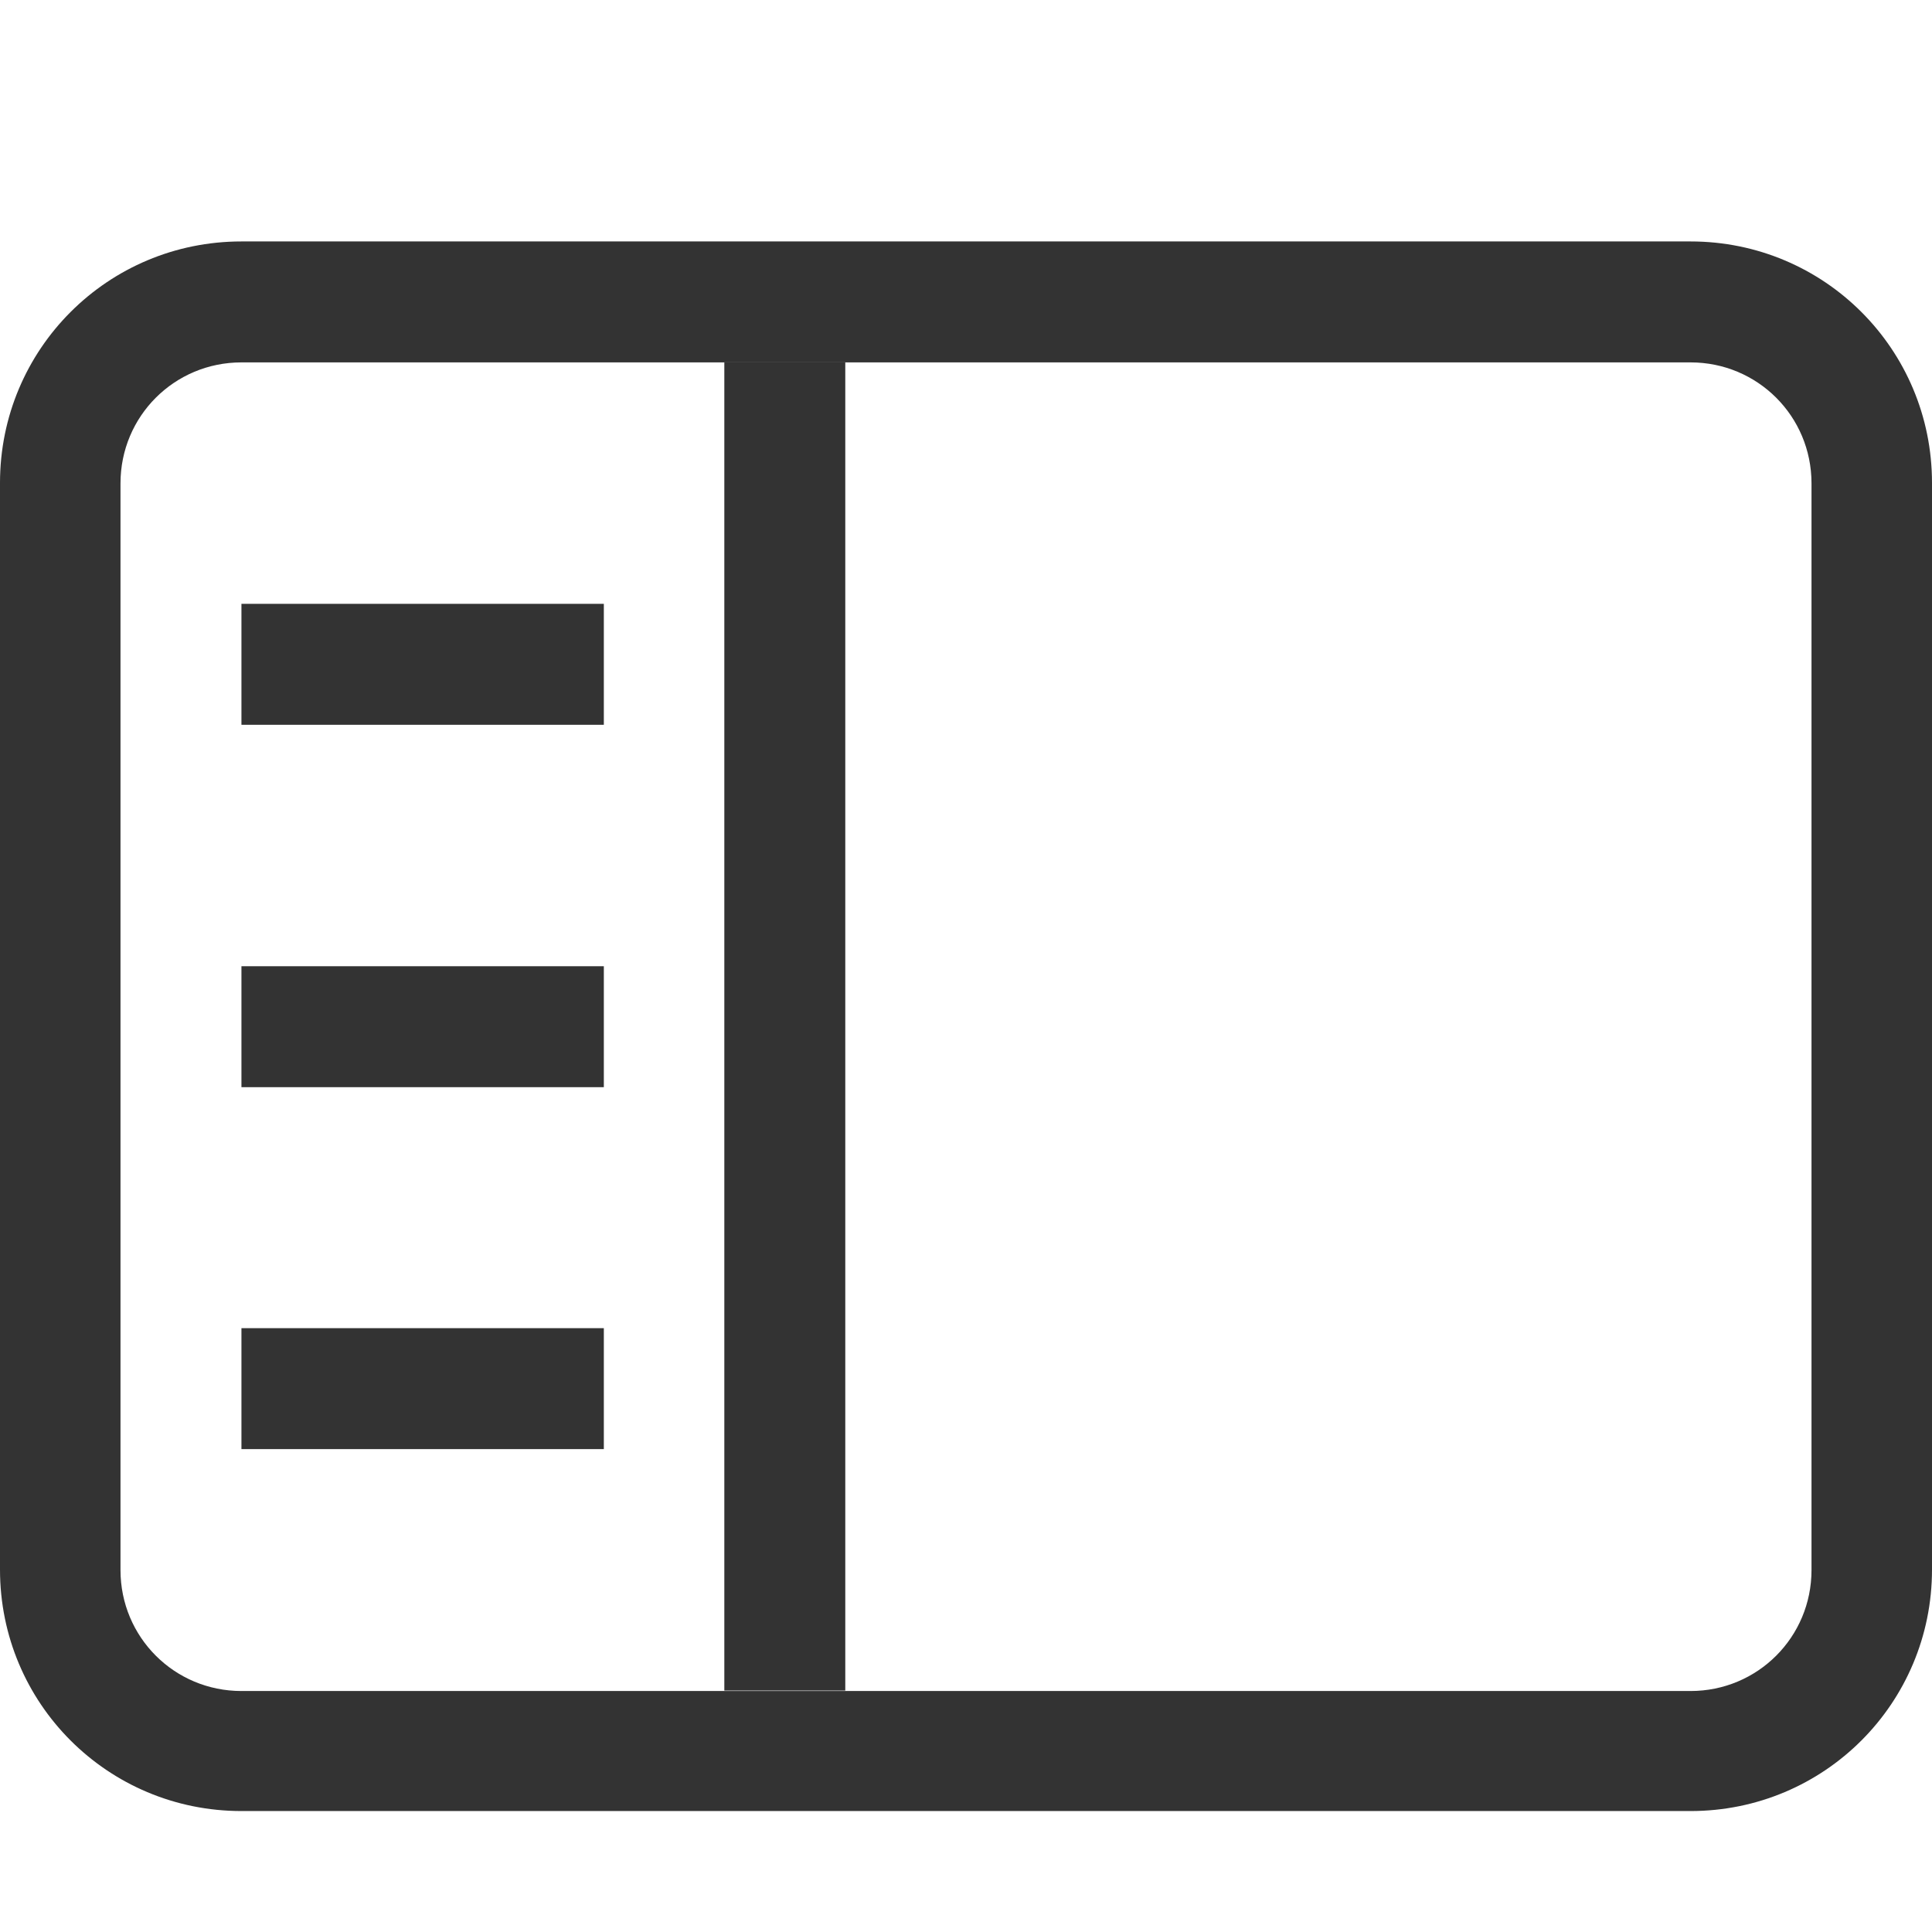
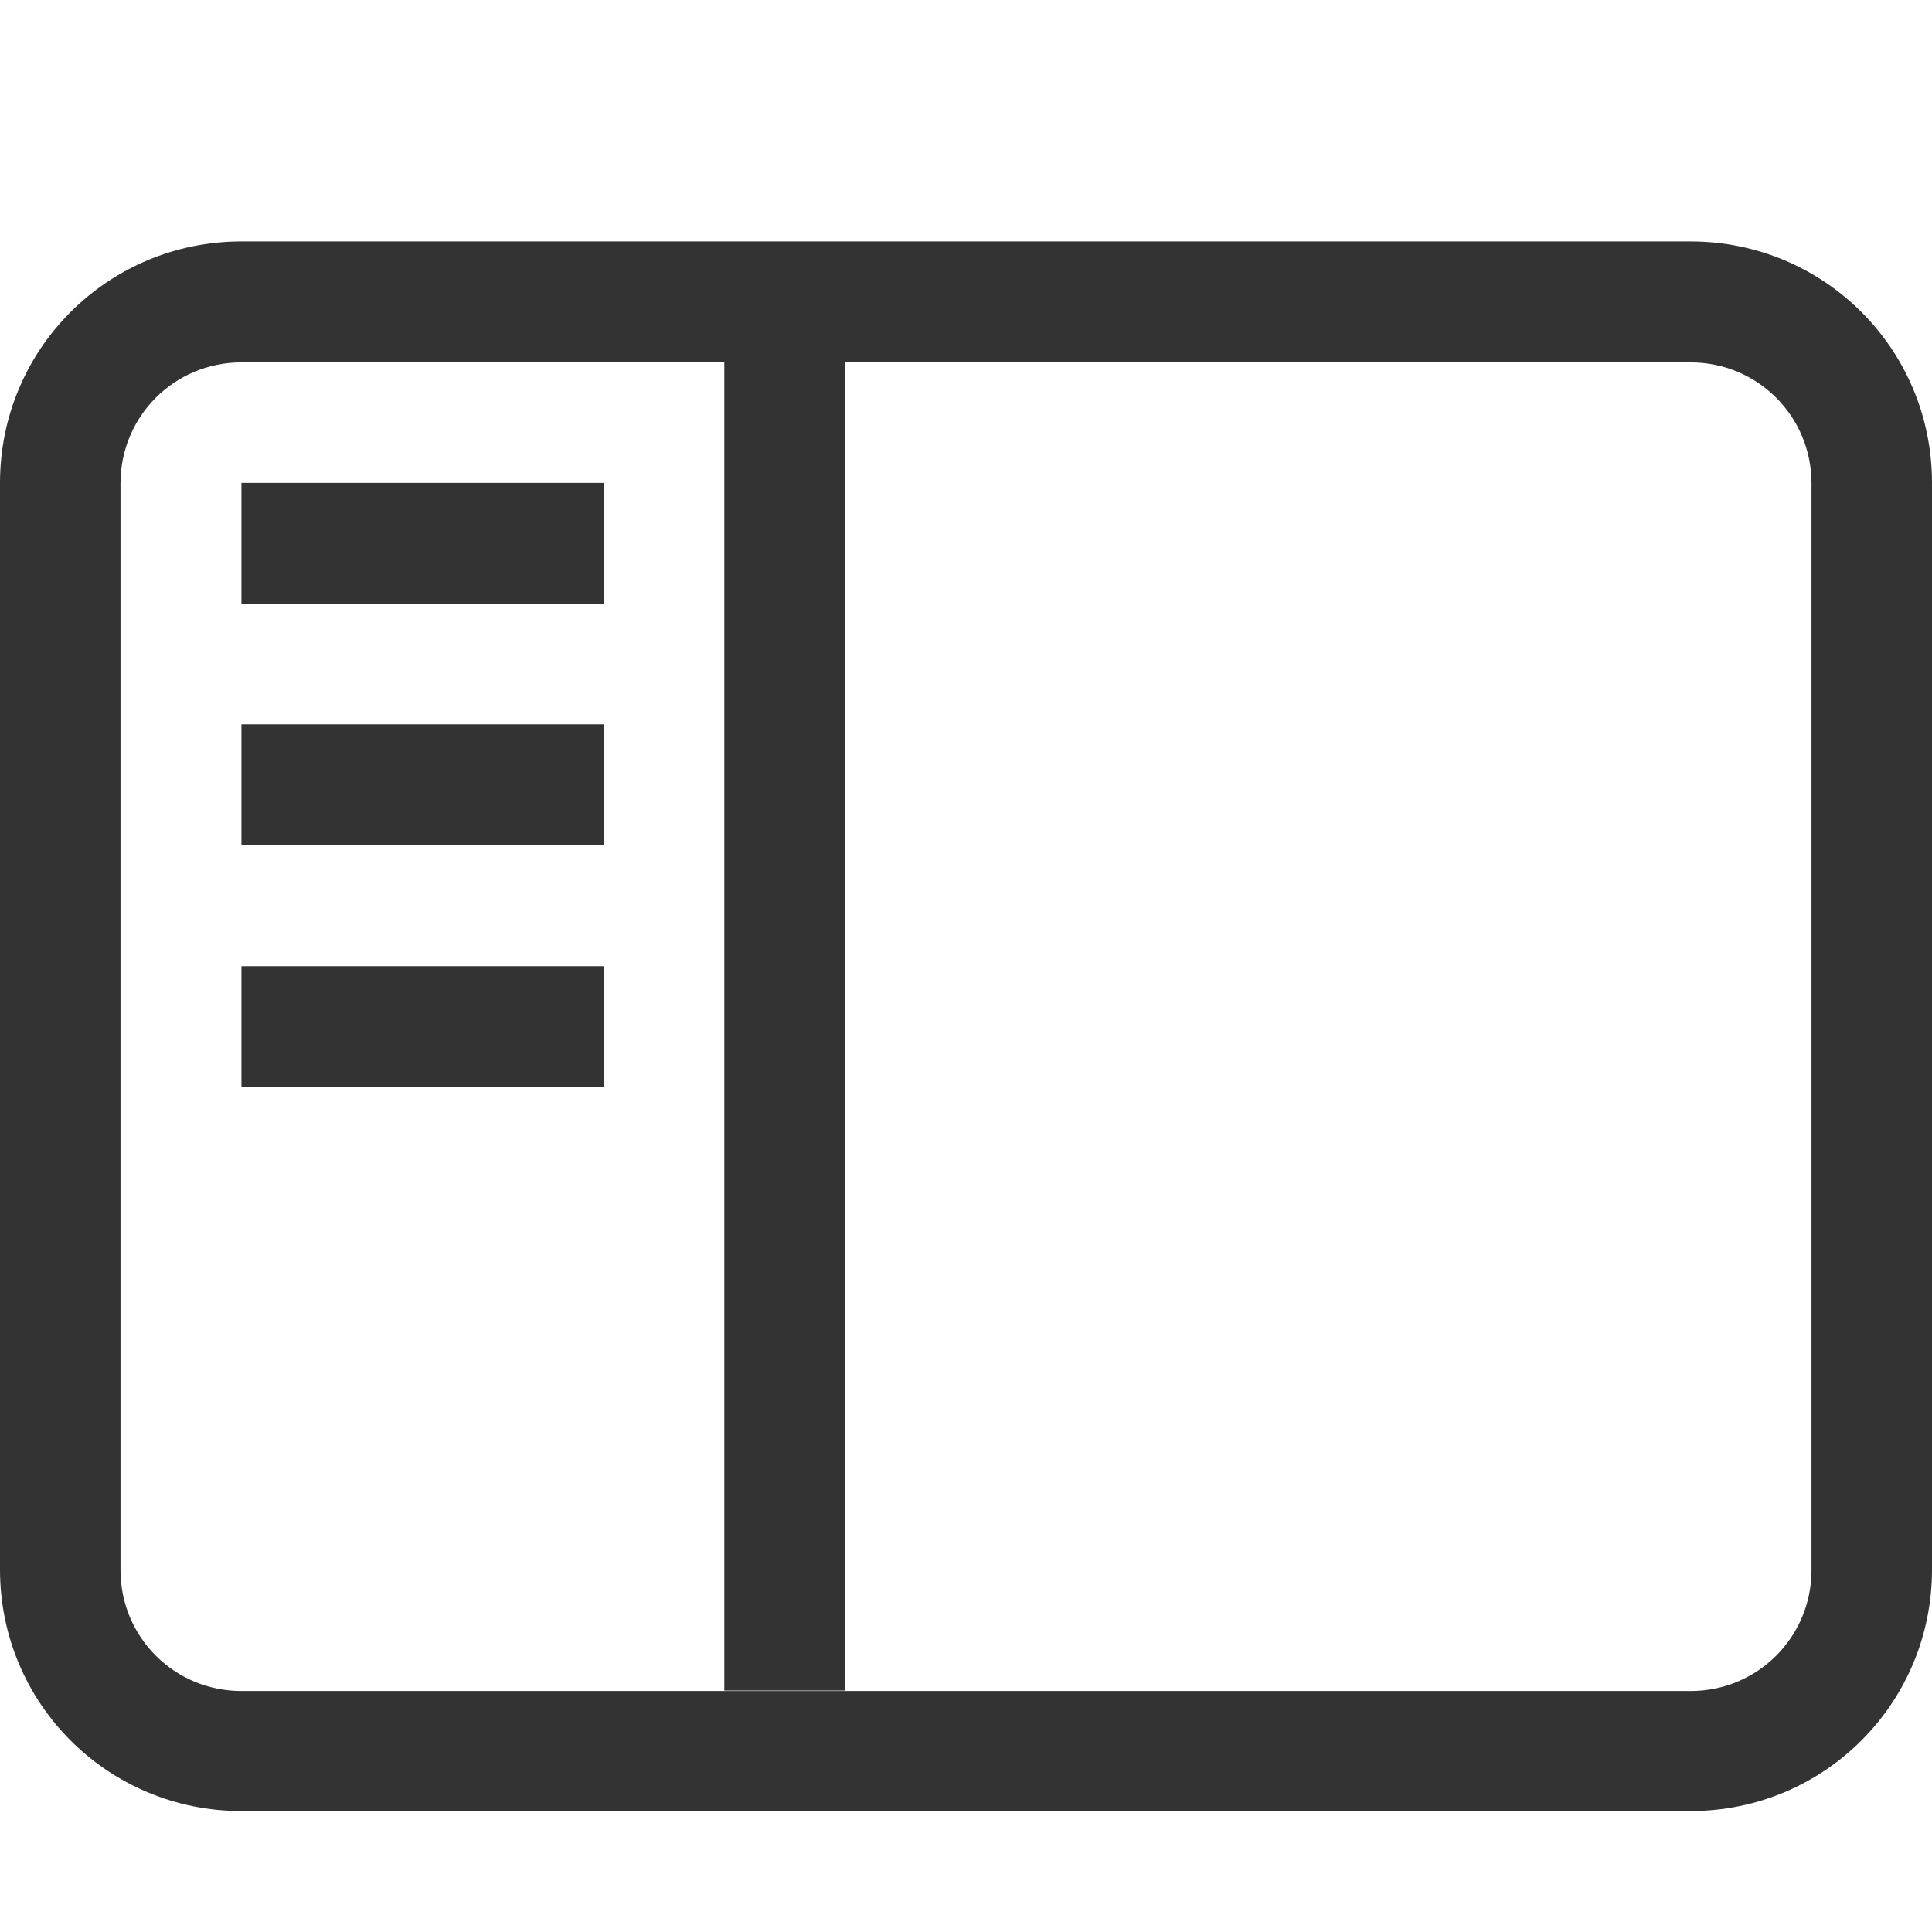
<svg xmlns="http://www.w3.org/2000/svg" width="4.233mm" height="4.233mm" version="1.1" viewBox="0 0 4.233 4.233">
  <g fill="#333">
    <path d="m0.529 0.529c-0.293 0-0.529 0.236-0.529 0.529v2.381c0 0.293 0.236 0.529 0.529 0.529h3.175c0.293 0 0.529-0.236 0.529-0.529v-2.381c0-0.293-0.236-0.529-0.529-0.529zm0 0.265h3.175c0.147 0 0.265 0.118 0.265 0.265v2.381c0 0.147-0.118 0.265-0.265 0.265h-3.175c-0.147 0-0.265-0.118-0.265-0.265v-2.381c0-0.147 0.118-0.265 0.265-0.265z" color="#363636" stroke-width=".265" />
    <rect x="1.587" y=".794" width=".265" height="2.91" ry="0" color="#363636" stroke-width=".265" />
    <g stroke-linecap="round" stroke-linejoin="round" stroke-width=".529">
-       <rect transform="scale(-1,1)" x="-1.323" y="1.323" width=".794" height=".265" />
+       <rect transform="scale(-1,1)" x="-1.323" y="1.058" width=".794" height=".265" />
+       <rect transform="scale(-1,1)" x="-1.323" y="1.587" width=".794" height=".265" stroke-width=".529" />
      <rect transform="scale(-1,1)" x="-1.323" y="2.117" width=".794" height=".265" />
-       <rect transform="scale(-1,1)" x="-1.323" y="2.91" width=".794" height=".265" />
    </g>
  </g>
</svg>
